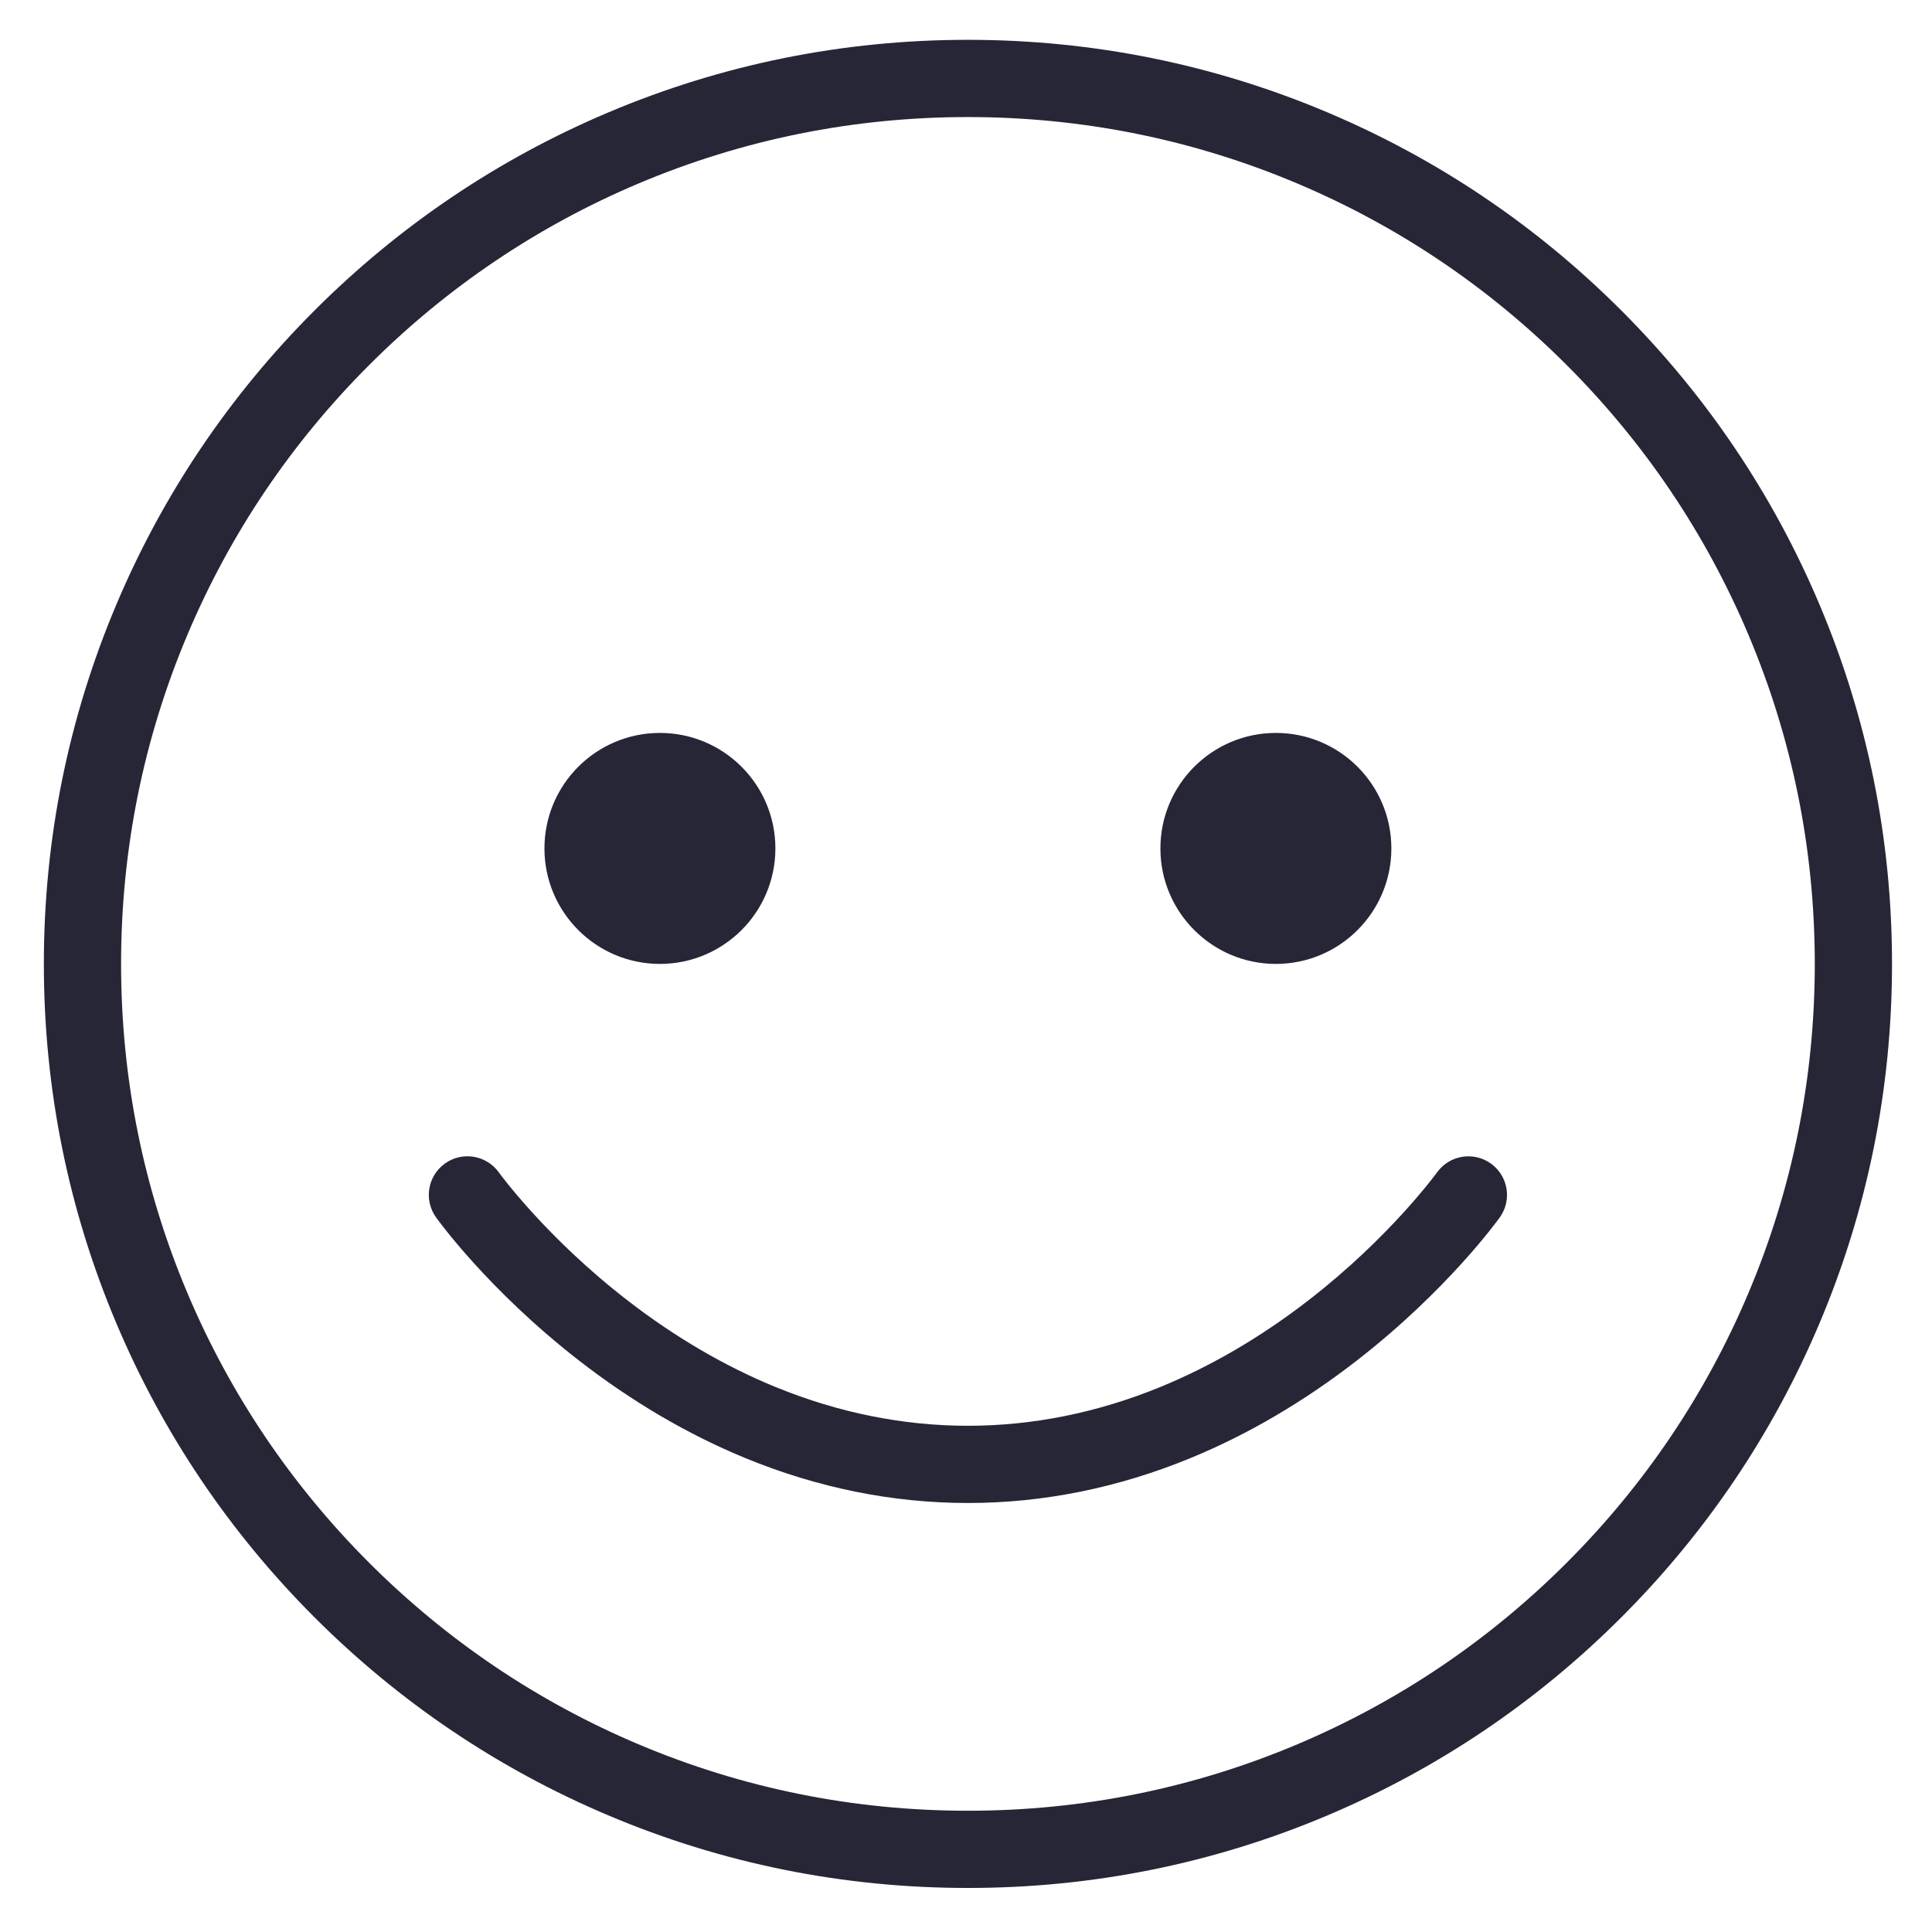
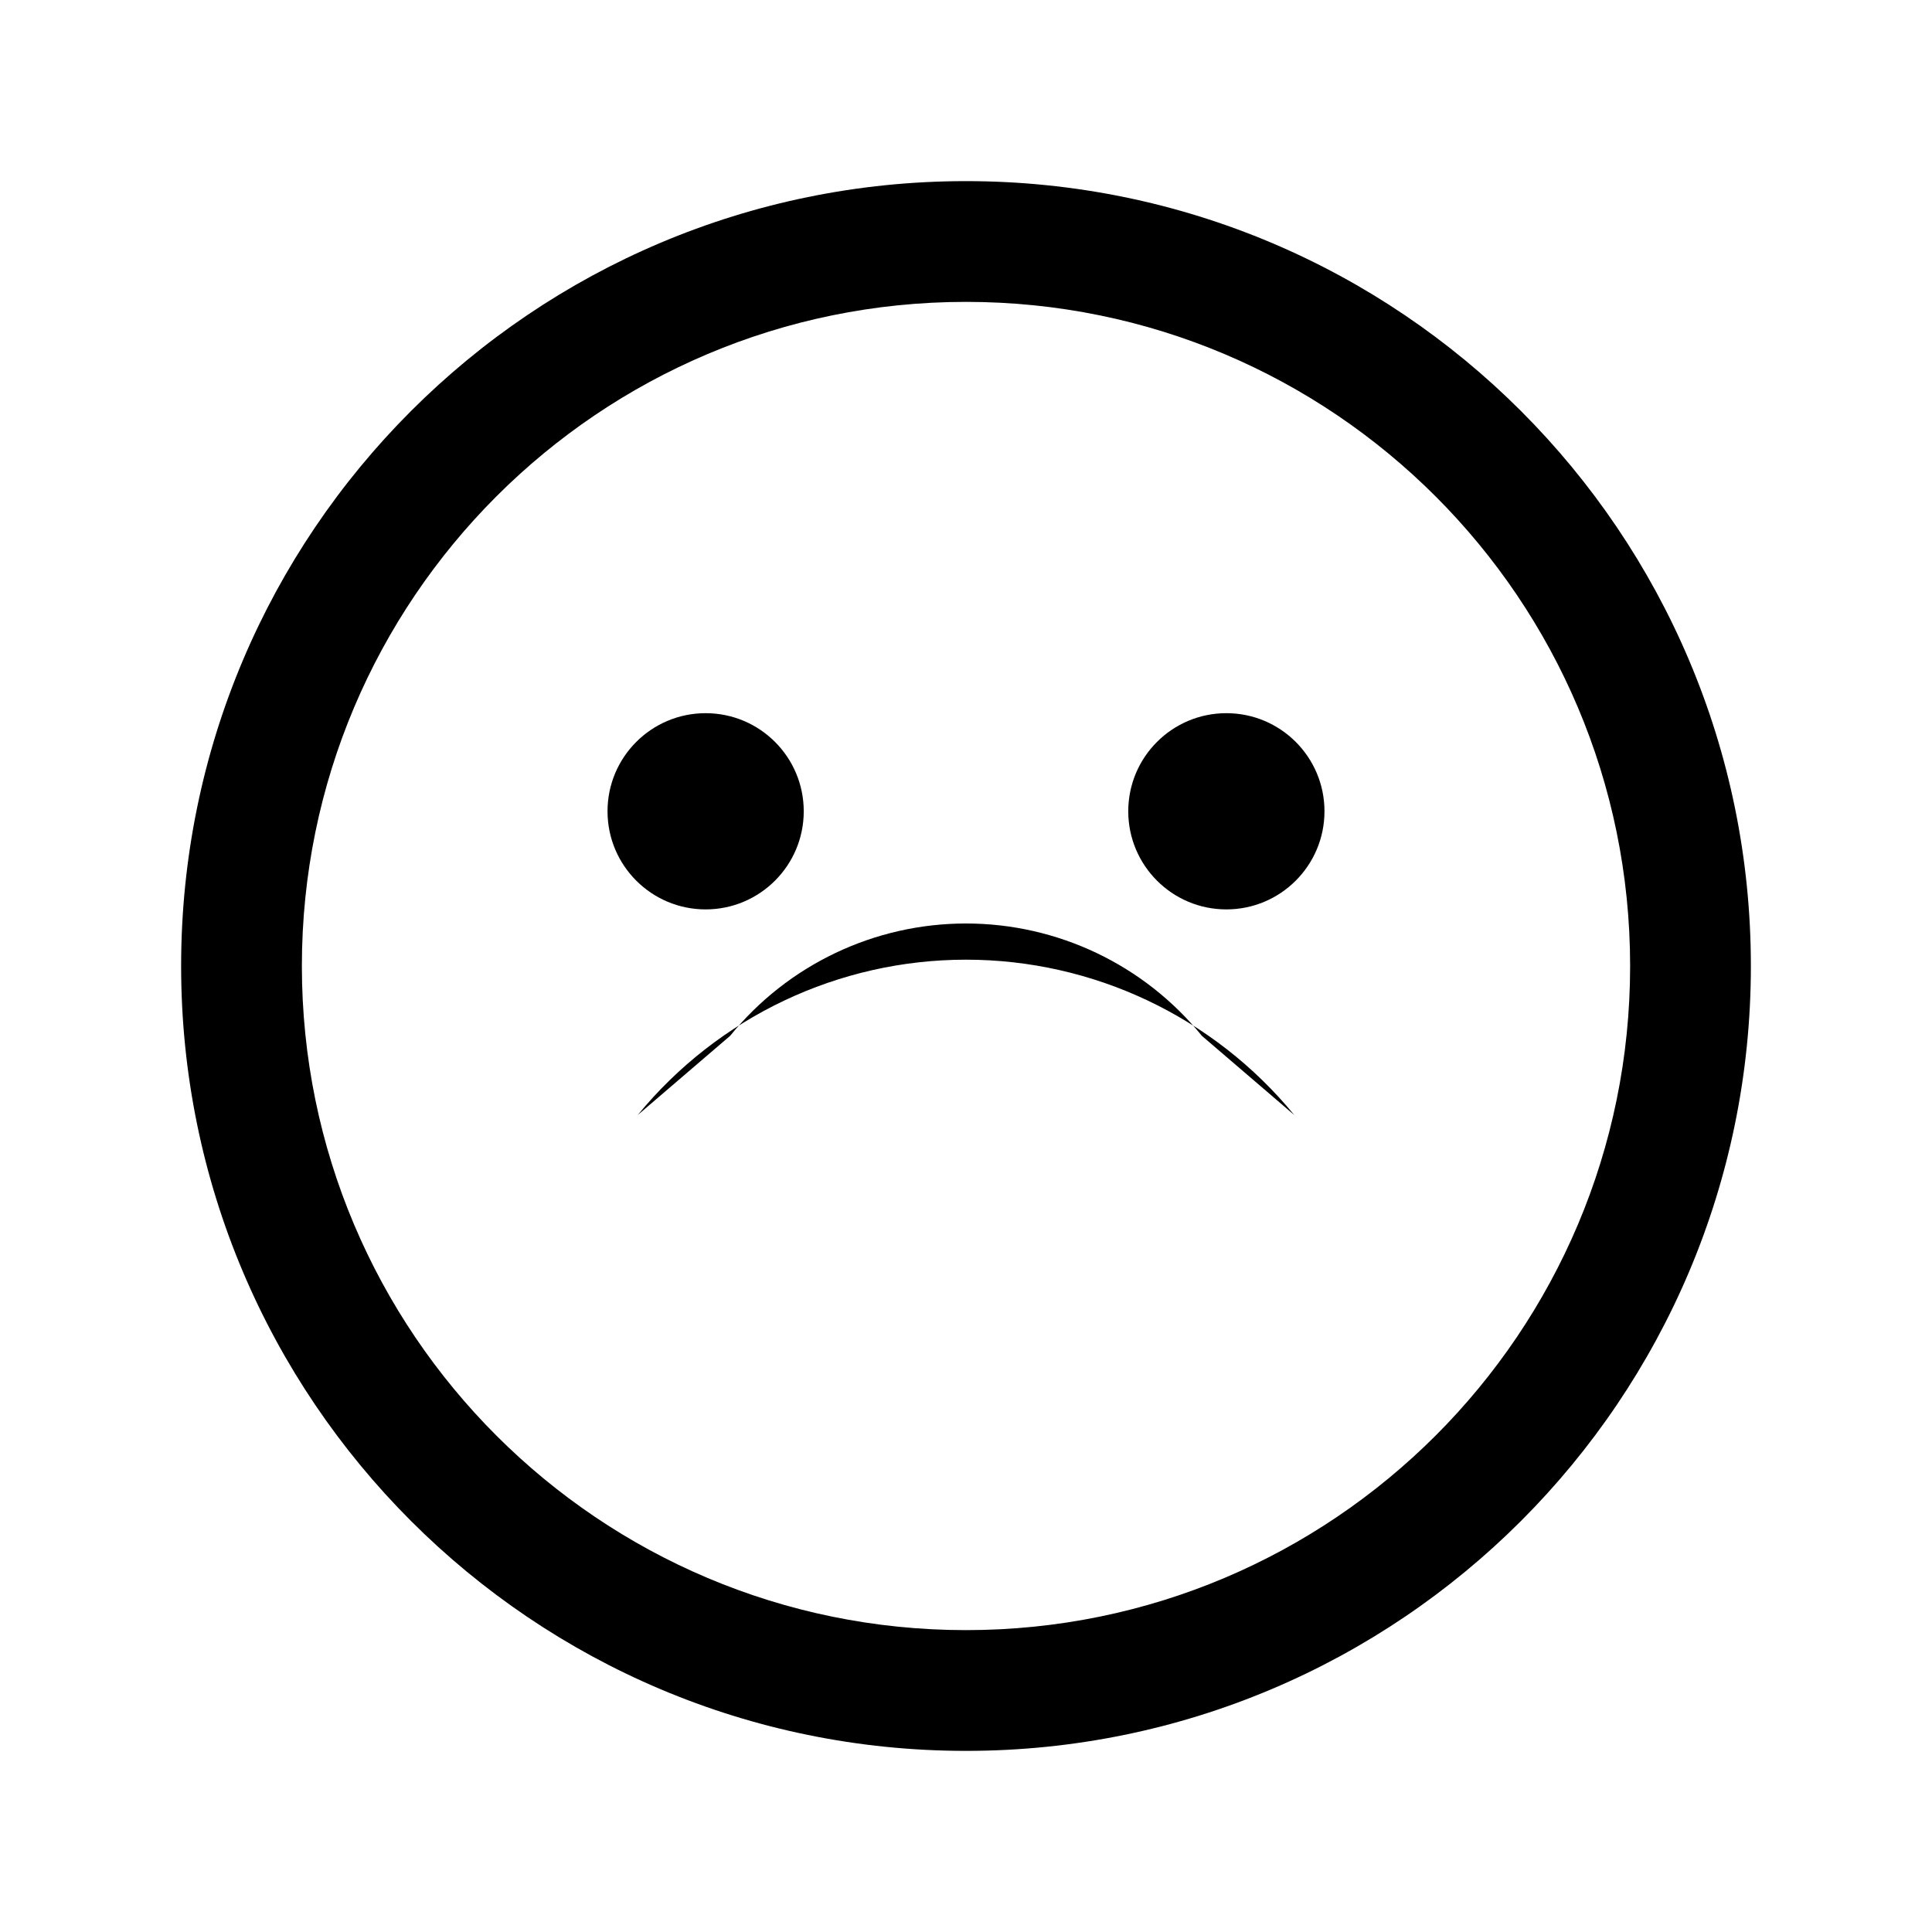
- <svg xmlns="http://www.w3.org/2000/svg" t="1781804613449" class="icon" viewBox="0 0 1024 1024" version="1.1" p-id="17124" width="200" height="200">
-   <path d="M964.296 320.243c-24.662-58.328-59.976-110.701-104.95-155.676s-97.347-80.289-155.676-104.961c-60.396-25.542-124.536-38.497-190.652-38.497s-130.257 12.955-190.652 38.497c-58.328 24.672-110.701 59.986-155.676 104.961s-80.289 97.347-104.95 155.676c-25.552 60.396-38.497 124.536-38.497 190.652 0 66.106 12.945 130.257 38.497 190.642 24.662 58.328 59.976 110.701 104.95 155.676s97.347 80.289 155.676 104.95c60.396 25.552 124.536 38.497 190.652 38.497s130.257-12.945 190.652-38.497c58.328-24.662 110.701-59.976 155.676-104.95s80.289-97.347 104.95-155.676c25.552-60.385 38.507-124.536 38.507-190.642C1002.803 444.779 989.848 380.638 964.296 320.243zM926.598 685.594c-22.605 53.447-54.972 101.451-96.191 142.68-41.229 41.219-89.232 73.586-142.68 96.191-55.33 23.403-114.109 35.263-174.709 35.263-60.6 0-119.379-11.86-174.709-35.263-53.447-22.605-101.451-54.972-142.68-96.191-41.219-41.229-73.586-89.232-96.191-142.68-23.403-55.32-35.263-114.099-35.263-174.699 0-60.61 11.86-119.389 35.263-174.709 22.605-53.447 54.972-101.451 96.201-142.68 41.219-41.229 89.222-73.596 142.669-96.201 55.33-23.393 114.109-35.263 174.709-35.263s119.379 11.87 174.709 35.263c53.447 22.605 101.451 54.972 142.68 96.201 41.219 41.229 73.586 89.232 96.191 142.68 23.403 55.32 35.273 114.099 35.273 174.709C961.871 571.495 950.001 630.274 926.598 685.594zM794.939 645.214c-1.115 1.566-27.793 38.568-75.51 75.684-28.11 21.868-57.827 39.315-88.301 51.861-38.456 15.841-78.191 23.864-118.11 23.864s-79.654-8.023-118.11-23.864c-30.474-12.546-60.191-29.993-88.301-51.861-47.717-37.115-74.394-74.118-75.51-75.684-6.57-9.189-4.441-21.981 4.758-28.55 9.189-6.559 21.96-4.441 28.54 4.738 0.113 0.164 6.365 8.78 18 21.541 11.625 12.761 28.653 29.655 50.326 46.397 25.112 19.412 51.513 34.833 78.457 45.854 33.268 13.6 67.528 20.497 101.839 20.497s68.572-6.897 101.839-20.497c26.944-11.021 53.345-26.442 78.467-45.854 43.337-33.483 68.081-67.6 68.326-67.937 6.58-9.169 19.361-11.277 28.54-4.707C799.37 623.274 801.498 636.025 794.939 645.214zM737.45 449.681c0 33.8-27.425 61.214-61.204 61.214s-61.204-27.414-61.204-61.214c0-33.81 27.425-61.214 61.204-61.214S737.45 415.871 737.45 449.681zM410.974 449.681c0 33.8-27.425 61.214-61.204 61.214s-61.204-27.414-61.204-61.214c0-33.81 27.425-61.214 61.204-61.214S410.974 415.871 410.974 449.681z" fill="#272636" p-id="17125" />
+ <svg xmlns="http://www.w3.org/2000/svg" viewBox="0 0 1024 1024" version="1.1" width="200" height="200">
+   <path d="M96 512A416 416 0 0 1 928 512A416 416 0 0 1 96 512ZM160 512A352 352 0 0 0 864 512A352 352 0 0 0 160 512Z" fill="" />
+   <circle cx="374" cy="430" r="52" fill="" />
+   <circle cx="650" cy="430" r="52" fill="" />
+   <path d="M338 591A225 225 0 0 1 686 591L637 549A161 161 0 0 0 387 549Z" fill="" />
</svg>
